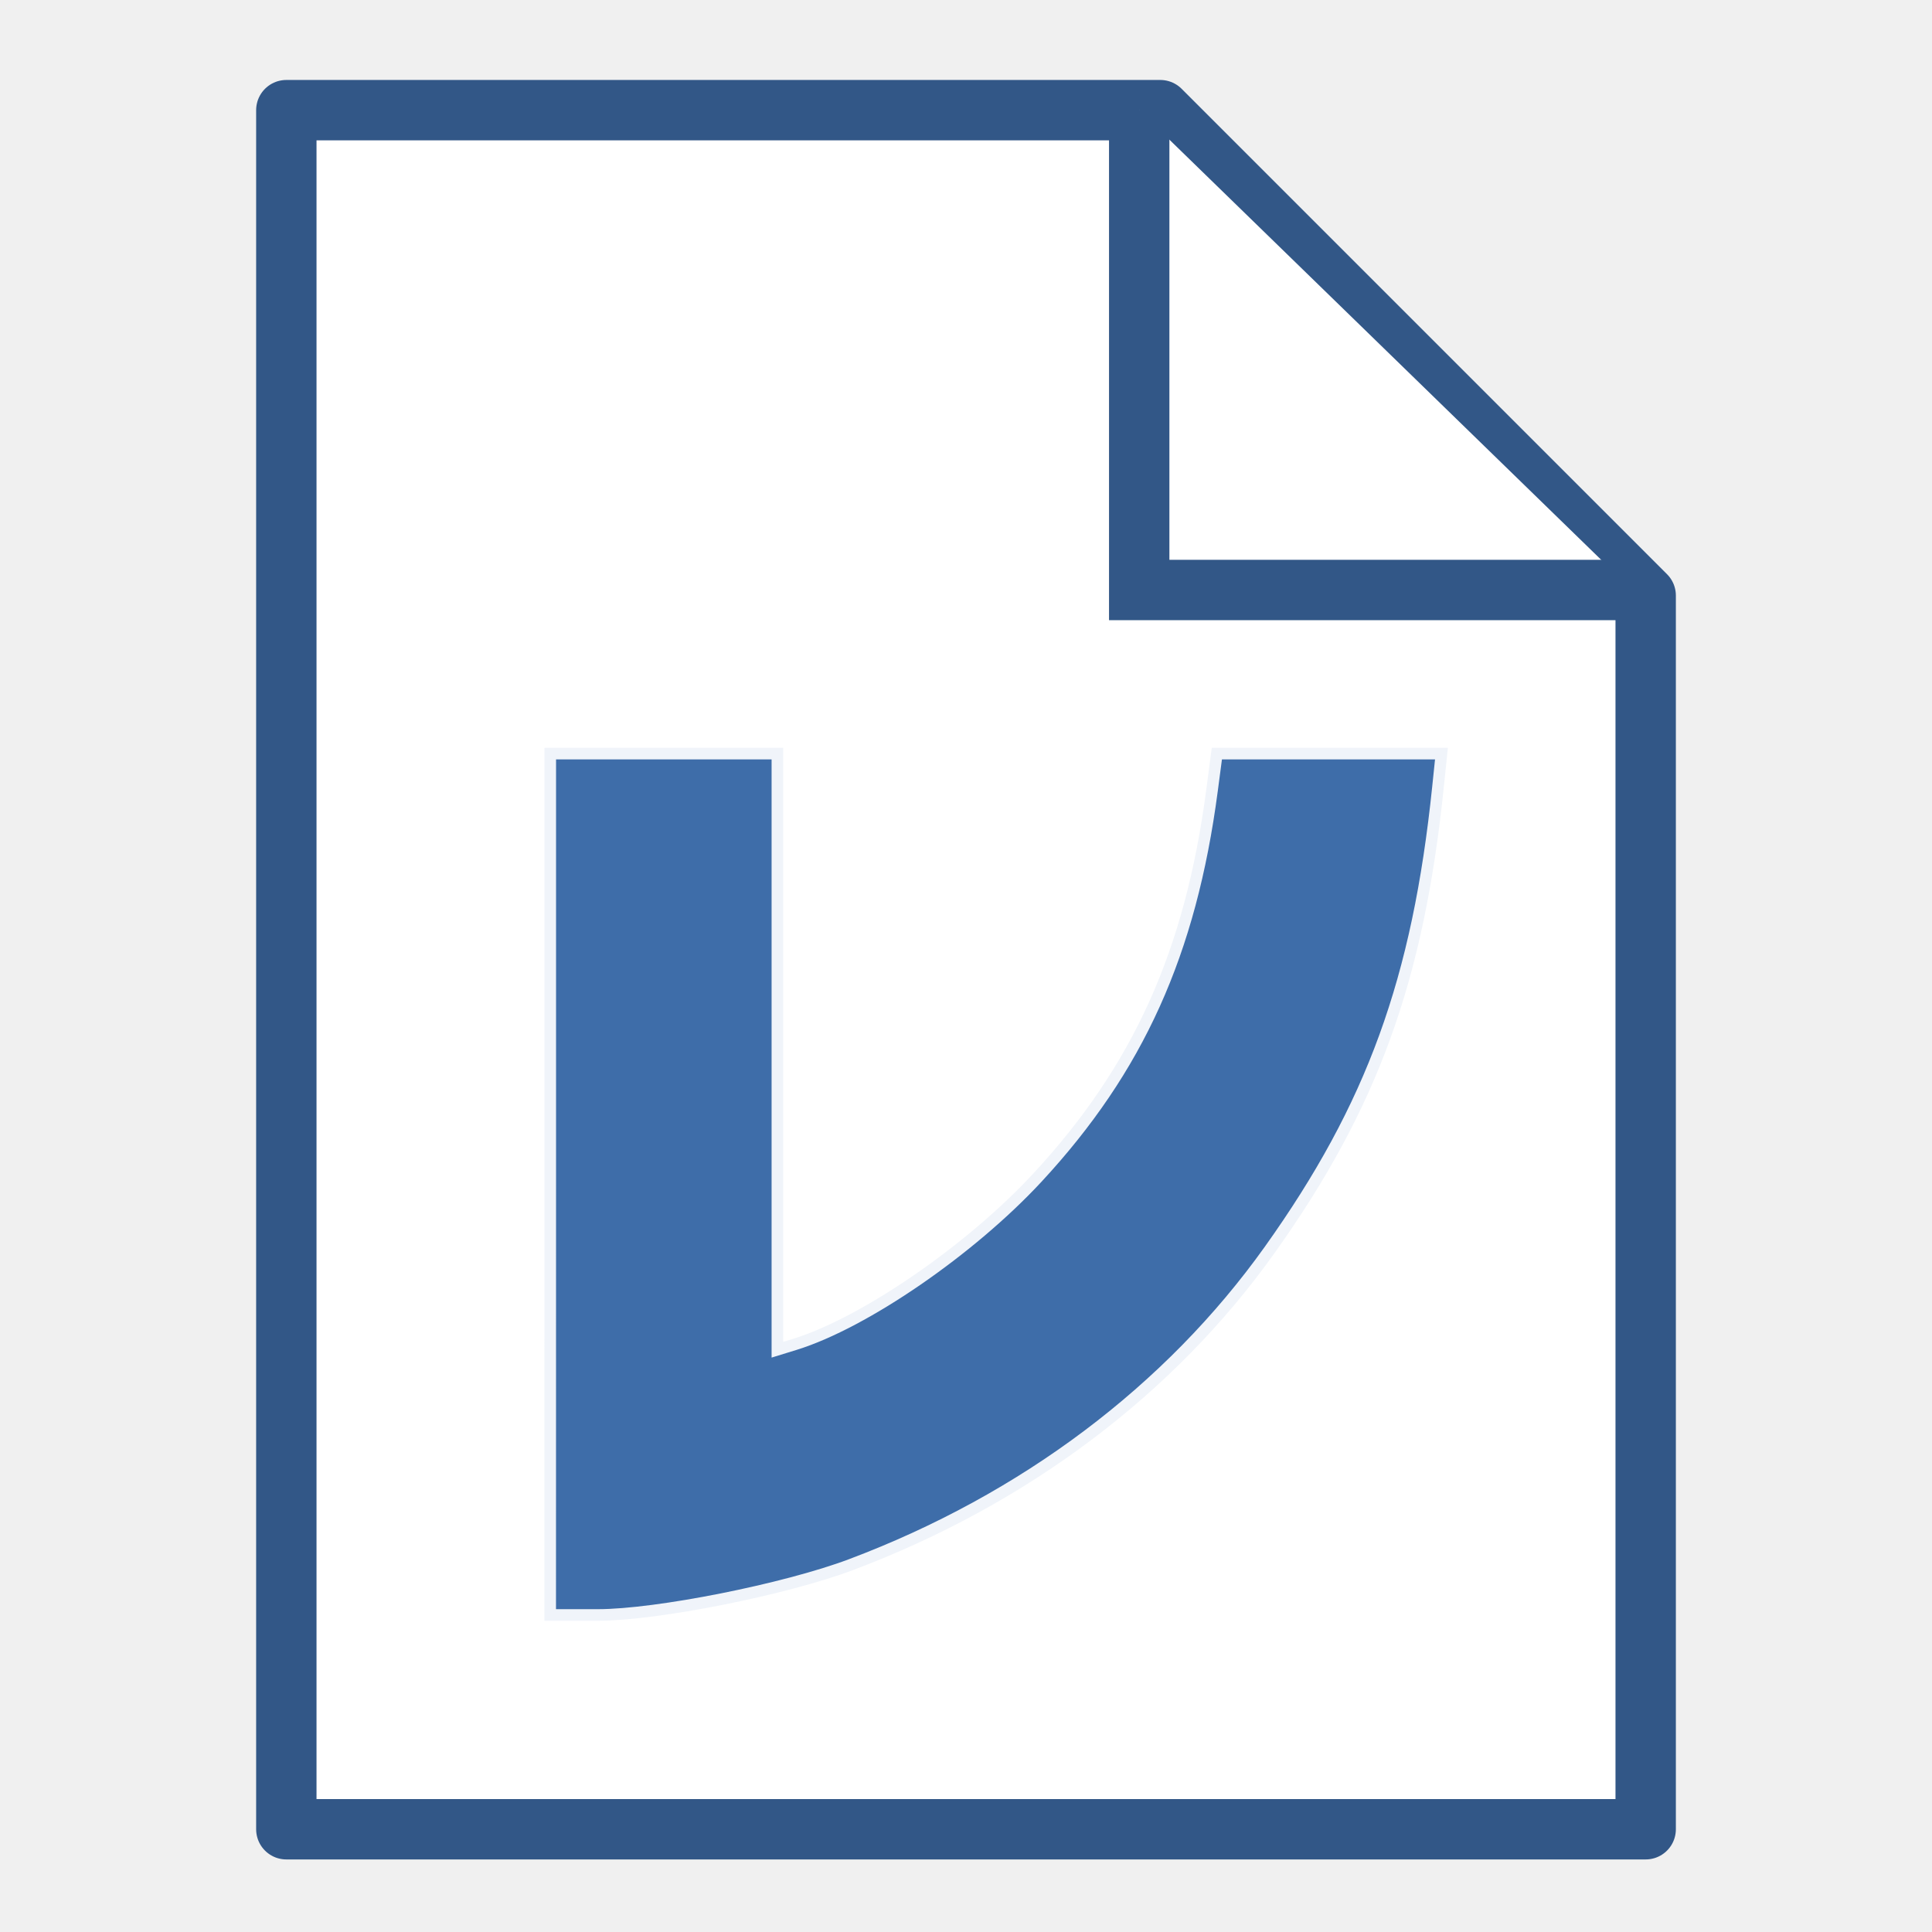
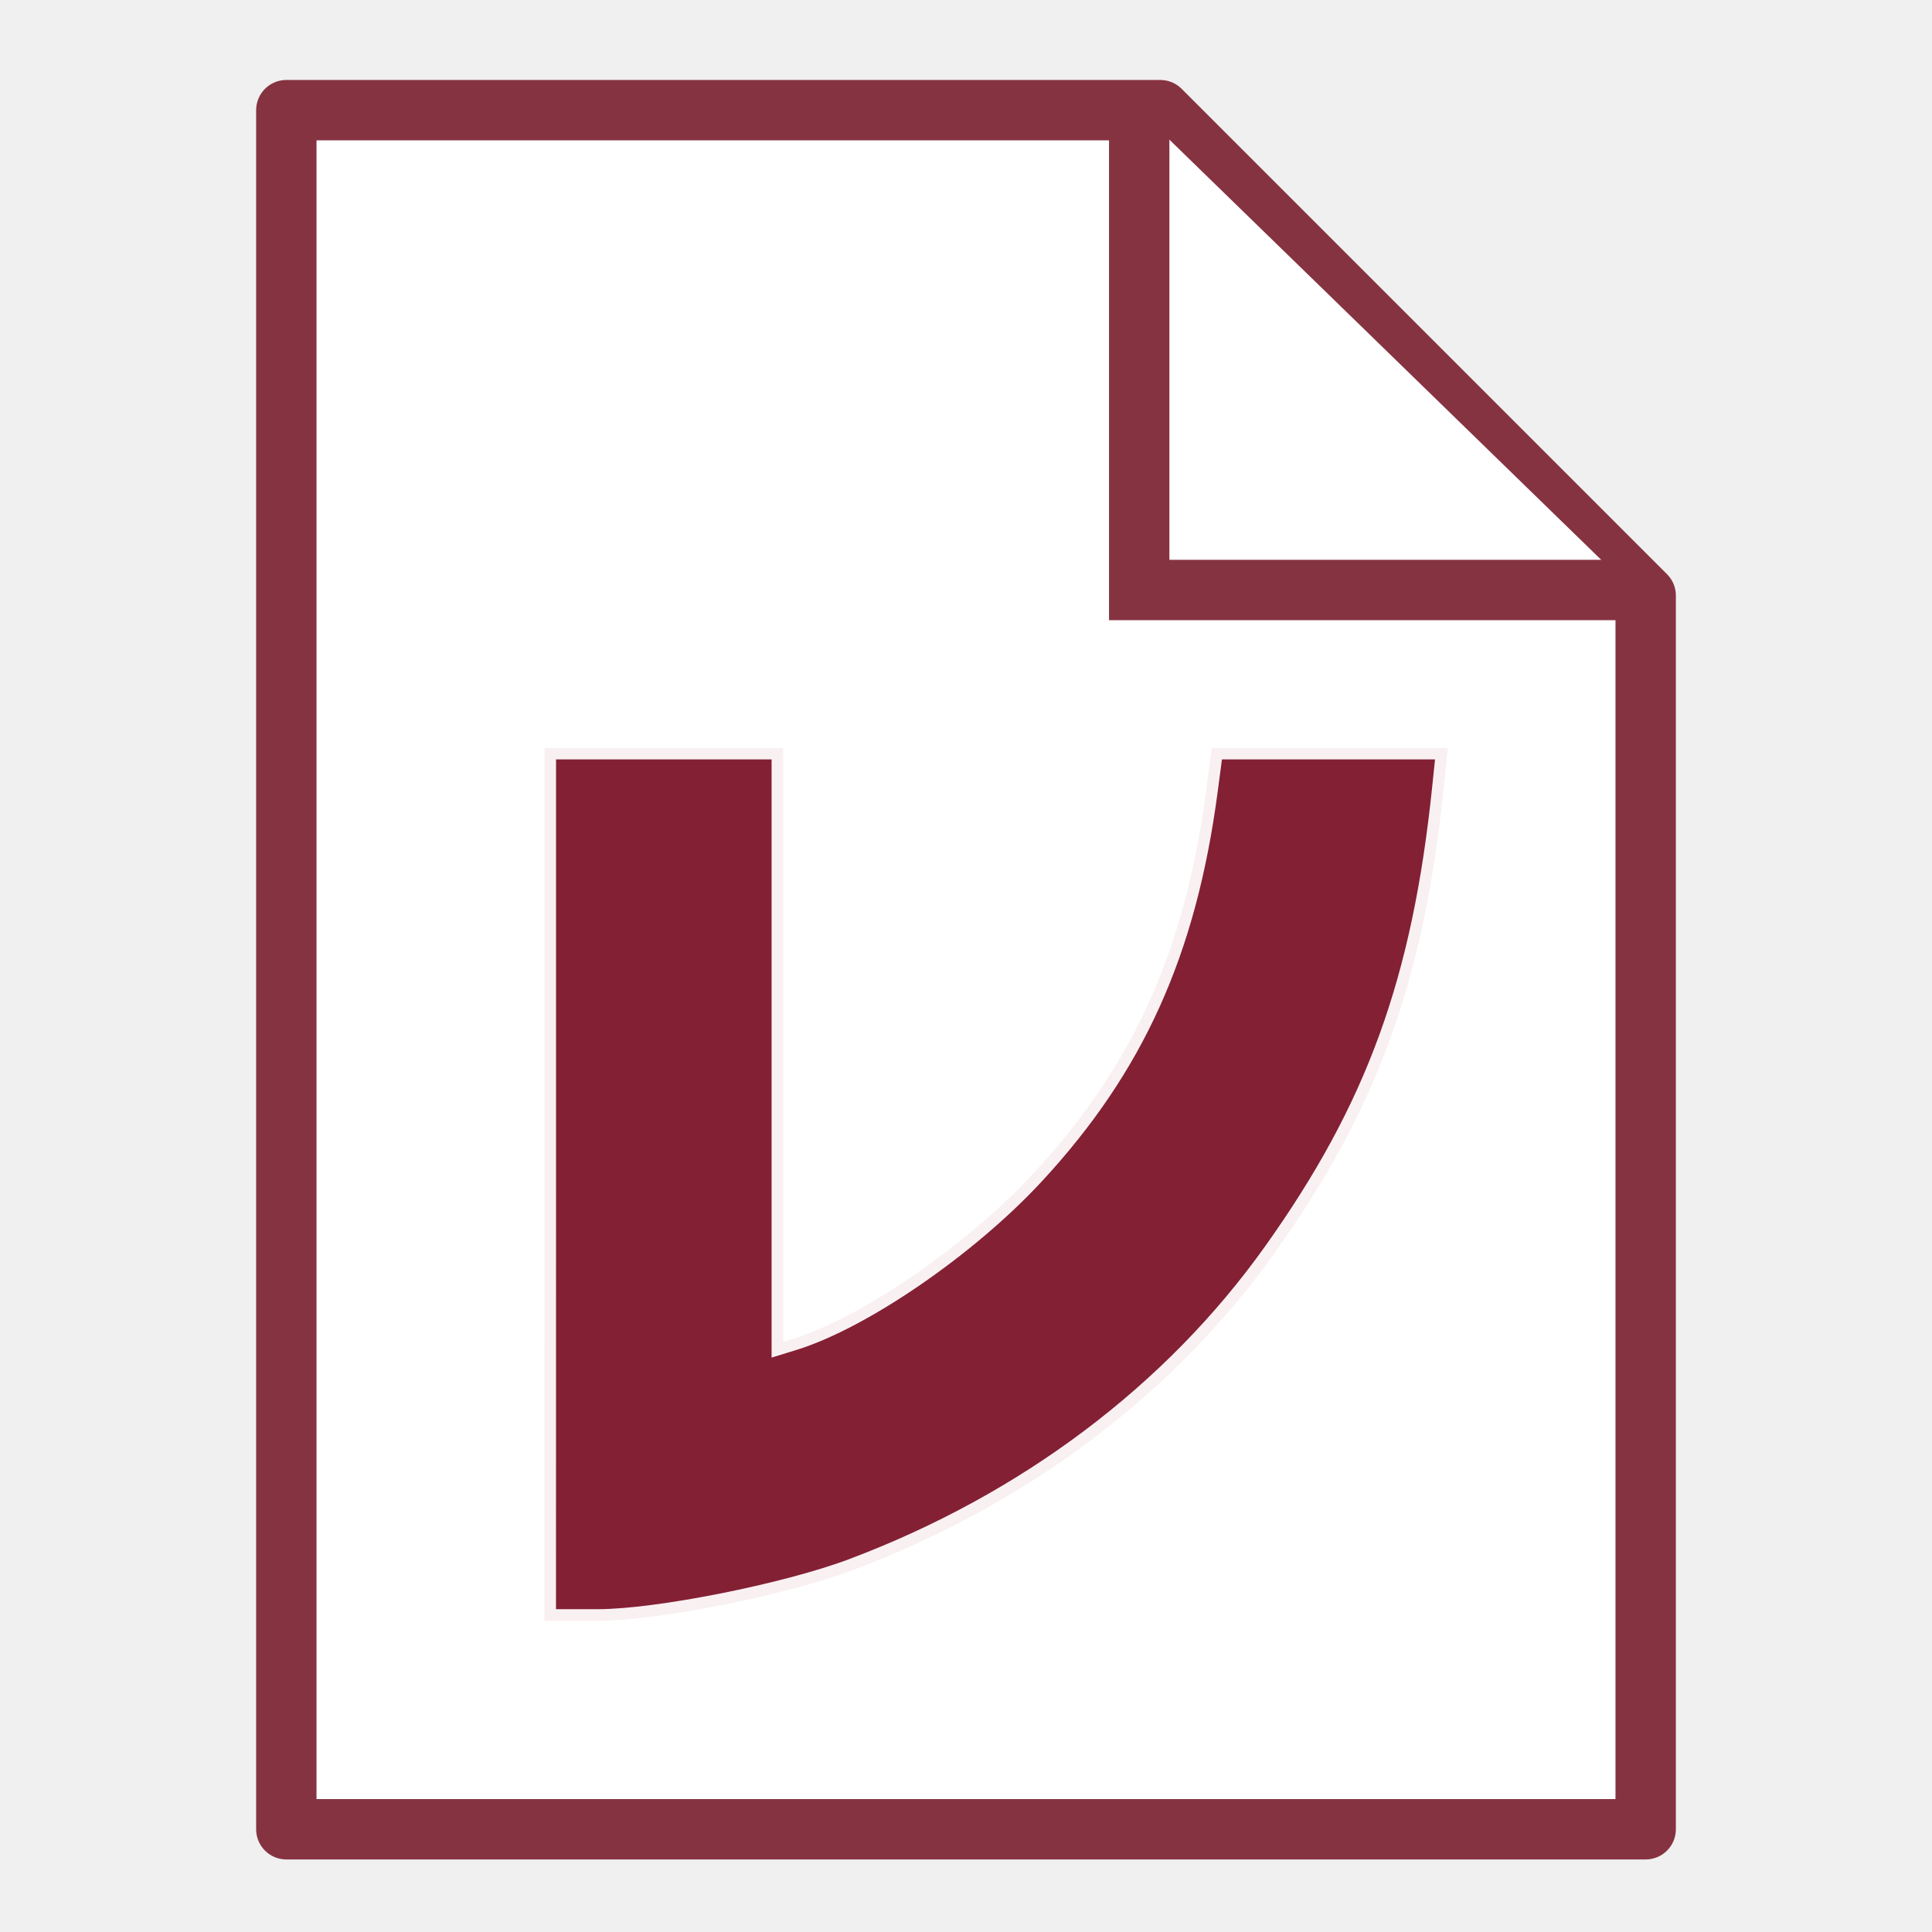
<svg xmlns="http://www.w3.org/2000/svg" height="32" width="32" version="1.1" viewBox="0 0 32 32" id="svg2">
  <defs id="defs46" />
  <g transform="translate(0 -1020.4)" id="g4">
-     <g transform="matrix(.077244 0 0 .077244 -8.718 998.54)" stroke="#325787" stroke-width="12.946" fill="#fff" id="g6">
+     <g transform="matrix(.077244 0 0 .077244 -8.718 998.54)" stroke="#863341" stroke-width="12.946" fill="#fff" id="g6">
      <path stroke-linejoin="round" d="m174.26 306.62v368.62h291.48v-264.54l-104.08-104.08h-187.4z" stroke-linecap="round" id="path8" />
      <path d="m357.14 306.65v102.86h105.71" fill-rule="evenodd" id="path10" />
    </g>
-     <g transform="translate(.17857 -1.7857)" stroke="#6e96ca" stroke-linecap="round" stroke-width=".912" fill="#6e96ca" id="g12">
+     <g transform="translate(.17857 -1.7857)" stroke="#c96f7e" stroke-linecap="round" stroke-width=".912" fill="#c96f7e" id="g12">
      <rect height="1.538" width="3.23" y="1035.8" x="8.869" id="rect14" />
      <rect height="1.538" width="3.23" y="1035.8" x="14.385" id="rect16" />
      <rect height="1.538" width="3.23" y="1035.8" x="19.901" id="rect18" />
    </g>
-     <g transform="translate(.17857 -1.8875)" stroke="#6e96ca" stroke-linecap="round" stroke-width=".912" fill="#6e96ca" id="g20">
+     <g transform="translate(.17857 -1.8875)" stroke="#c96f7e" stroke-linecap="round" stroke-width=".912" fill="#c96f7e" id="g20">
      <rect height="1.538" width="3.23" y="1039.6" x="8.869" id="rect22" />
      <rect height="1.538" width="3.23" y="1039.6" x="14.385" id="rect24" />
      <rect height="1.538" width="3.23" y="1039.6" x="19.901" id="rect26" />
    </g>
-     <g transform="translate(.17857 -1.6323)" stroke="#6e96ca" stroke-linecap="round" stroke-width=".912" fill="#6e96ca" id="g28">
+     <g transform="translate(.17857 -1.6323)" stroke="#c96f7e" stroke-linecap="round" stroke-width=".912" fill="#c96f7e" id="g28">
      <rect height="1.538" width="3.23" y="1043.2" x="8.869" id="rect30" />
      <rect height="1.538" width="3.23" y="1043.2" x="14.385" id="rect32" />
      <rect height="1.538" width="3.23" y="1043.2" x="19.901" id="rect34" />
    </g>
-     <g transform="translate(.17857 2.1429)" stroke="#6e96ca" stroke-linecap="round" stroke-width=".912" fill="#6e96ca" id="g36">
+     <g transform="translate(.17857 2.1429)" stroke="#c96f7e" stroke-linecap="round" stroke-width=".912" fill="#c96f7e" id="g36">
      <rect height="1.538" width="3.23" y="1043.2" x="8.869" id="rect38" />
      <rect height="1.538" width="3.23" y="1043.2" x="14.385" id="rect40" />
      <rect height="1.538" width="3.23" y="1043.2" x="19.901" id="rect42" />
    </g>
  </g>
  <rect style="opacity:1;fill:#ffffff;fill-opacity:1;fill-rule:nonzero;stroke:#ffffff;stroke-width:0;stroke-linecap:round;stroke-linejoin:bevel;stroke-miterlimit:4;stroke-dasharray:none;stroke-dashoffset:0;stroke-opacity:1" id="rect4182" width="17.763" height="16.814" x="7.186" y="10.847" />
-   <path style="fill:#3e6da9;fill-opacity:1;stroke:#f0f4fa;stroke-width:0.192;stroke-miterlimit:4;stroke-dasharray:none;stroke-opacity:1" d="m 9.114,19.616 0,-7.134 1.881,0 1.881,0 0,4.937 0,4.937 0.292,-0.09 c 1.151,-0.357 2.906,-1.564 4.014,-2.76 1.672,-1.805 2.537,-3.724 2.892,-6.408 l 0.081,-0.616 1.86,0 1.86,0 -0.057,0.551 c -0.331,3.198 -1.091,5.288 -2.788,7.669 -1.654,2.32 -4.067,4.134 -6.934,5.213 -1.094,0.412 -3.218,0.834 -4.193,0.834 l -0.79,0 z" id="path4694-7" />
+   <path style="fill:#832034;fill-opacity:1;stroke:#f9f0f2;stroke-width:0.192;stroke-miterlimit:4;stroke-dasharray:none;stroke-opacity:1" d="m 9.114,19.616 0,-7.134 1.881,0 1.881,0 0,4.937 0,4.937 0.292,-0.09 c 1.151,-0.357 2.906,-1.564 4.014,-2.76 1.672,-1.805 2.537,-3.724 2.892,-6.408 l 0.081,-0.616 1.86,0 1.86,0 -0.057,0.551 c -0.331,3.198 -1.091,5.288 -2.788,7.669 -1.654,2.32 -4.067,4.134 -6.934,5.213 -1.094,0.412 -3.218,0.834 -4.193,0.834 l -0.79,0 z" id="path4694-7" />
</svg>
